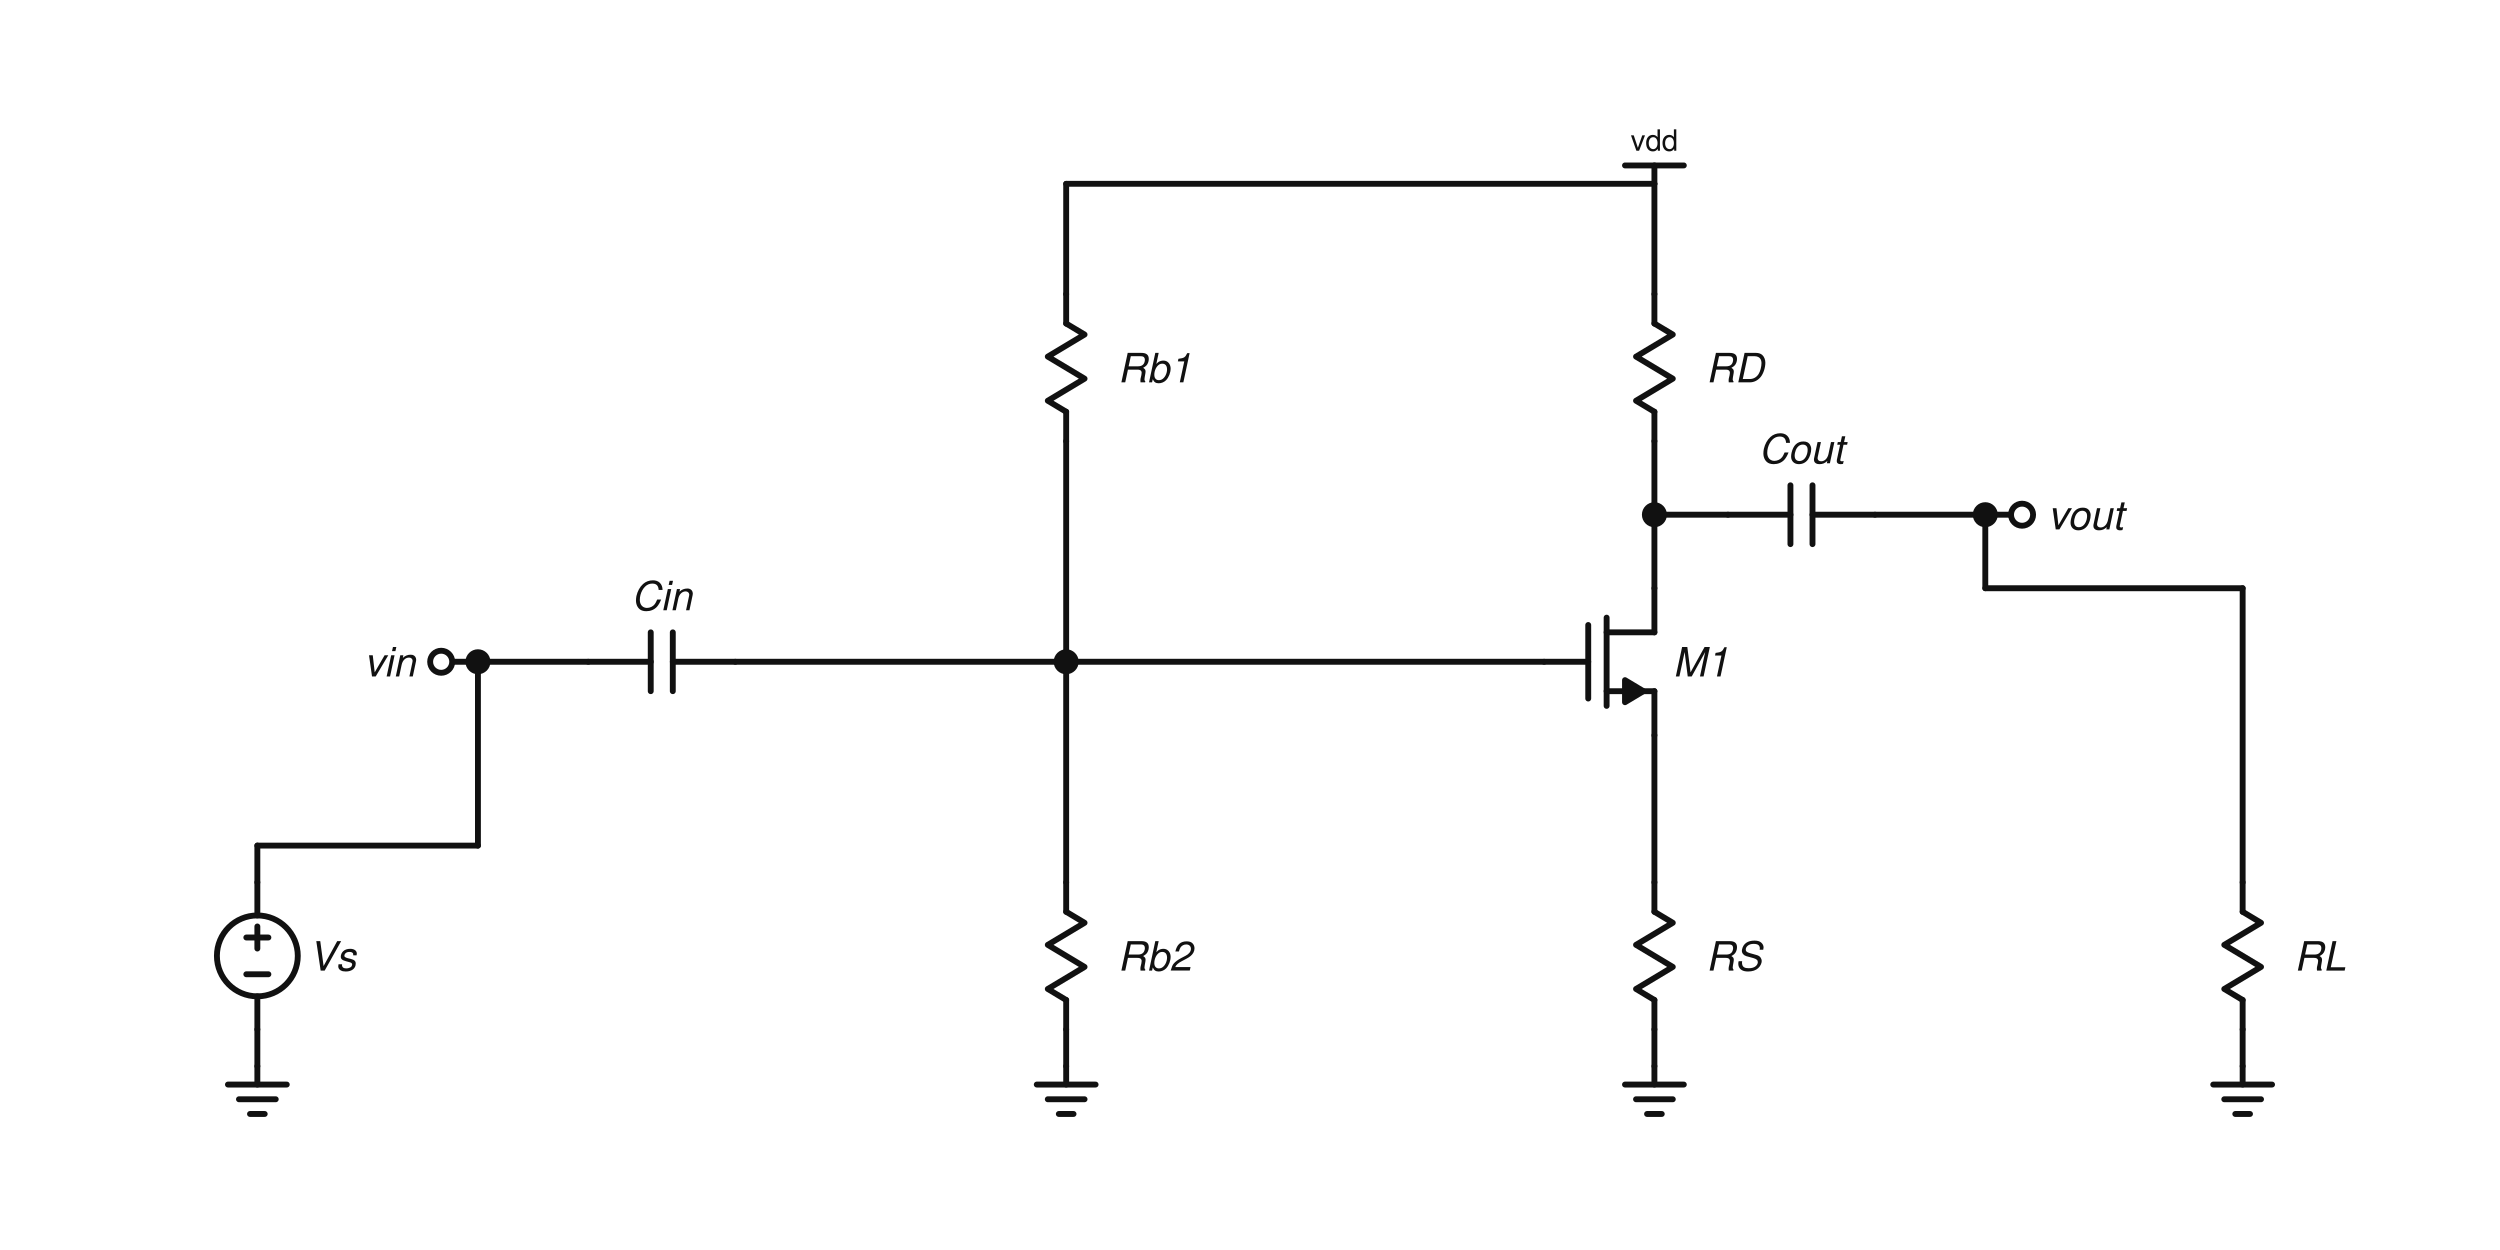
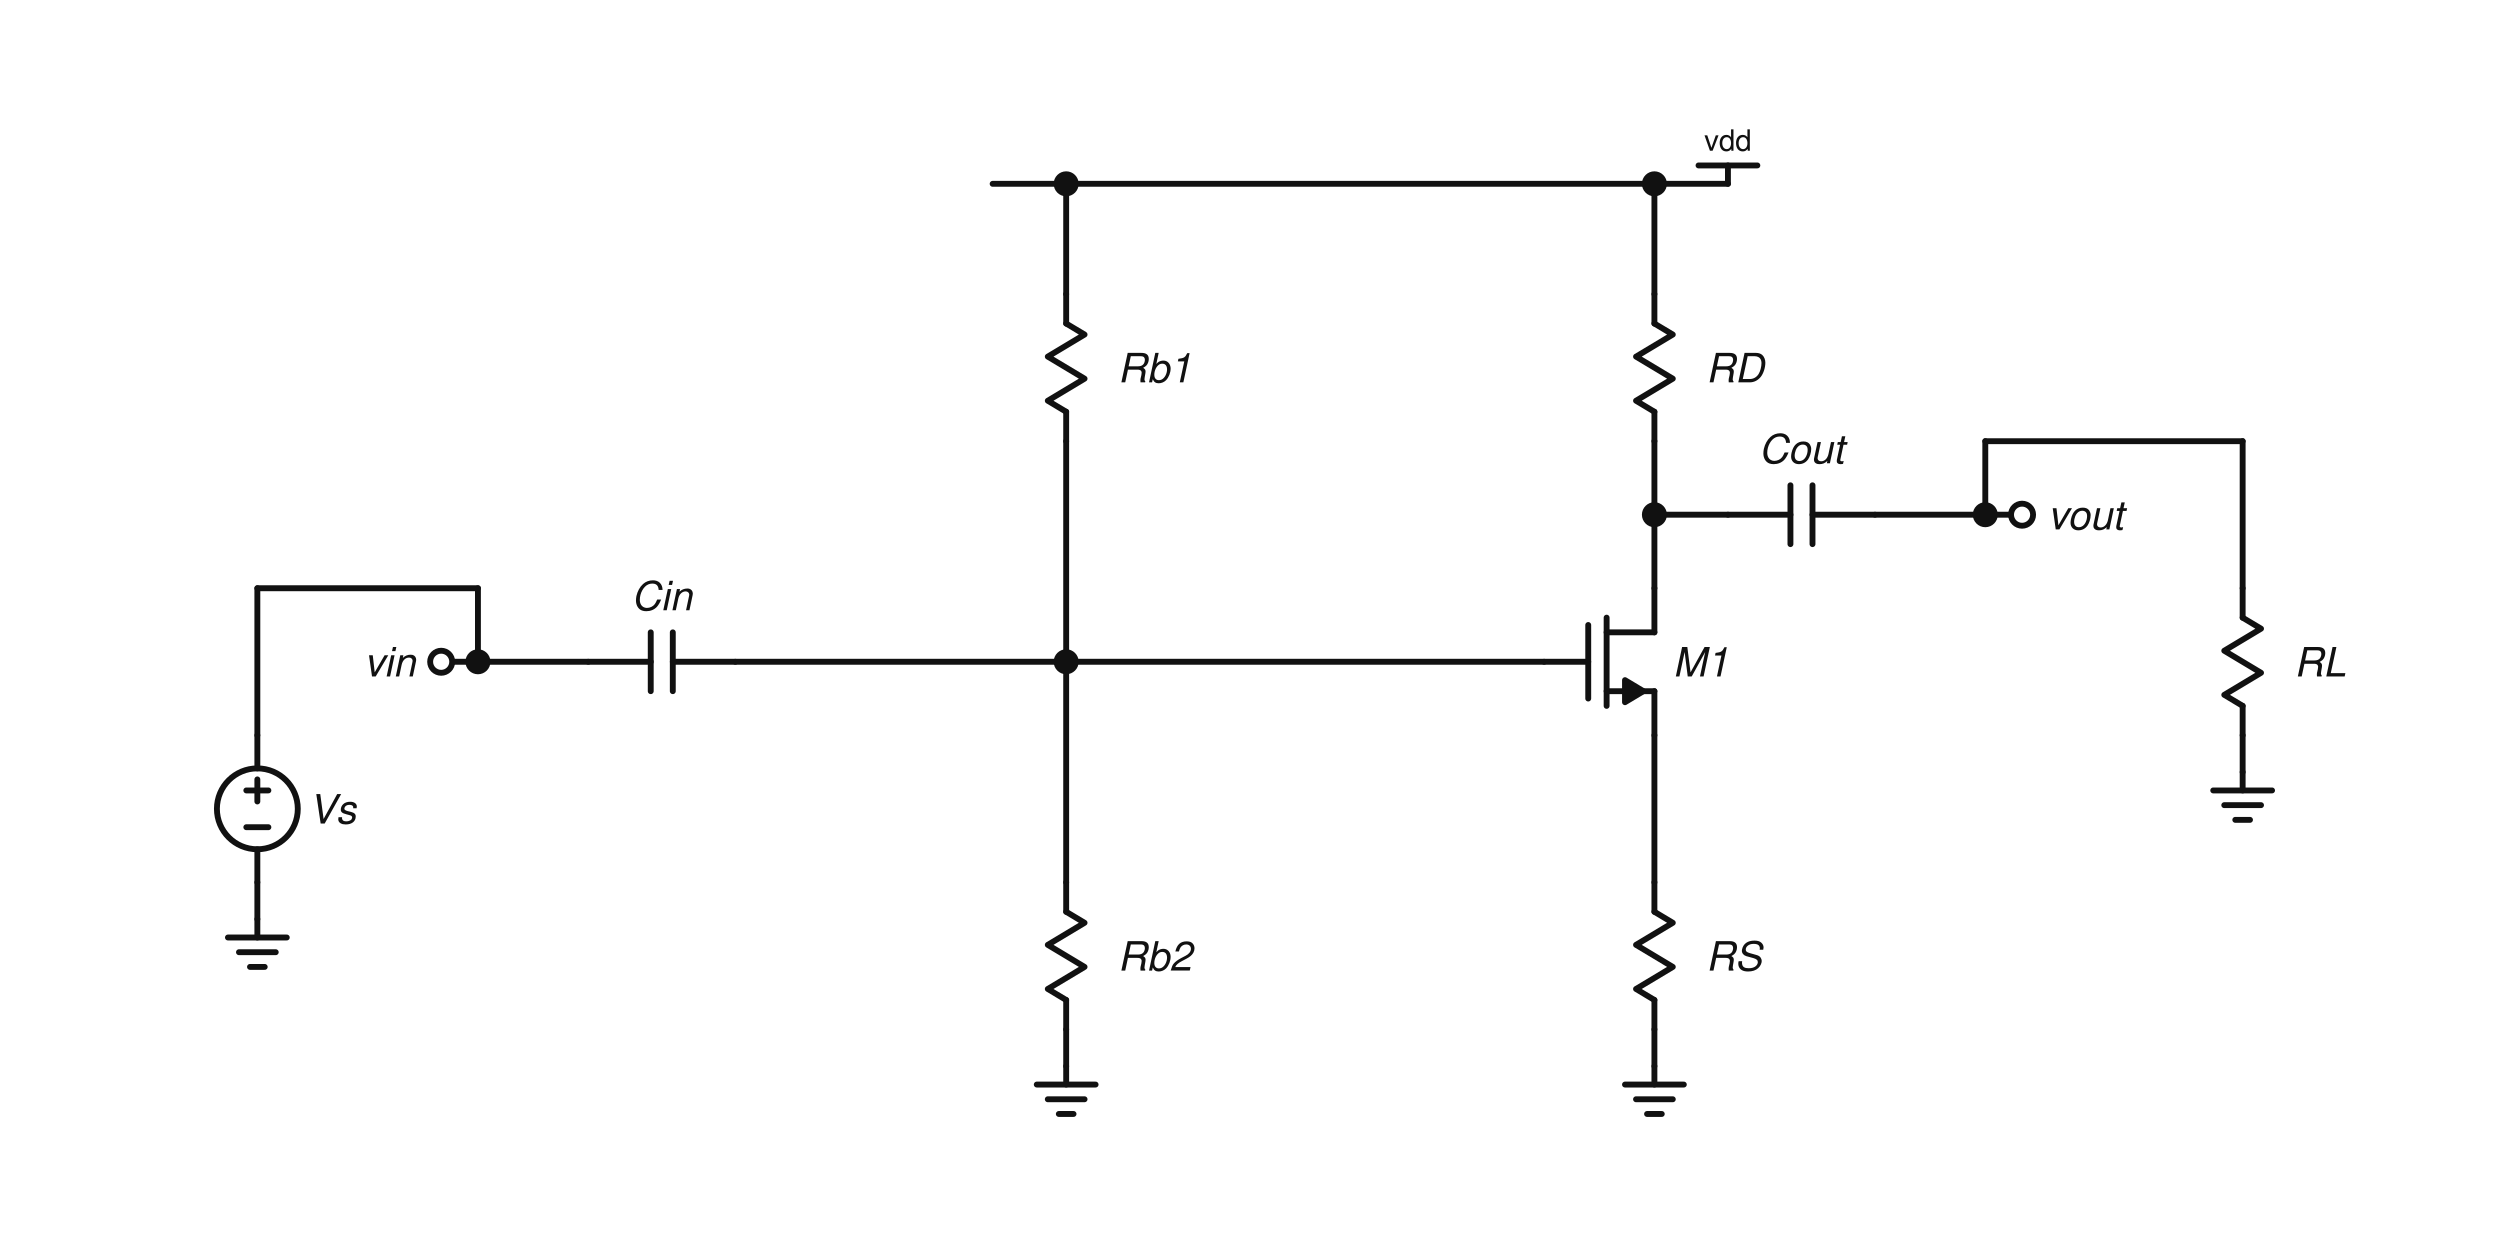
<svg xmlns="http://www.w3.org/2000/svg" viewBox="20 0 680 340" width="680" height="340">
  <rect x="20" y="0" width="680" height="340" fill="#fff" />
  <g stroke="#111" stroke-width="1.6" fill="none" stroke-linecap="round" stroke-linejoin="round">
+     <line x1="290" y1="50" x2="310" y2="50" />
    <line x1="310" y1="50" x2="470" y2="50" />
+     <line x1="470" y1="50" x2="490" y2="50" />
    <line x1="310" y1="50" x2="310" y2="80" />
    <line x1="470" y1="50" x2="470" y2="80" />
-     <line x1="90" y1="280" x2="90" y2="290" />
+     <line x1="90" y1="240" x2="90" y2="250" />
    <line x1="310" y1="280" x2="310" y2="290" />
    <line x1="470" y1="280" x2="470" y2="290" />
-     <line x1="630" y1="280" x2="630" y2="290" />
+     <line x1="630" y1="200" x2="630" y2="210" />
    <line x1="470" y1="200" x2="470" y2="240" />
    <line x1="470" y1="140" x2="490" y2="140" />
    <line x1="470" y1="120" x2="470" y2="140" />
    <line x1="470" y1="140" x2="470" y2="160" />
+     <line x1="90" y1="160" x2="150" y2="160" />
    <line x1="140" y1="180" x2="150" y2="180" />
    <line x1="150" y1="180" x2="180" y2="180" />
-     <line x1="90" y1="230" x2="150" y2="230" />
-     <line x1="90" y1="230" x2="90" y2="240" />
-     <line x1="150" y1="180" x2="150" y2="230" />
+     <line x1="90" y1="160" x2="90" y2="200" />
+     <line x1="150" y1="160" x2="150" y2="180" />
+     <line x1="560" y1="120" x2="630" y2="120" />
    <line x1="530" y1="140" x2="560" y2="140" />
    <line x1="560" y1="140" x2="570" y2="140" />
-     <line x1="560" y1="160" x2="630" y2="160" />
-     <line x1="560" y1="140" x2="560" y2="160" />
-     <line x1="630" y1="160" x2="630" y2="240" />
+     <line x1="560" y1="120" x2="560" y2="140" />
+     <line x1="630" y1="120" x2="630" y2="160" />
    <line x1="220" y1="180" x2="310" y2="180" />
    <line x1="310" y1="180" x2="440" y2="180" />
    <line x1="310" y1="120" x2="310" y2="180" />
    <line x1="310" y1="180" x2="310" y2="240" />
-     <line x1="90" y1="240" x2="90" y2="249" />
-     <line x1="90" y1="271" x2="90" y2="280" />
-     <circle cx="90" cy="260" r="11" />
-     <line x1="87" y1="255" x2="93" y2="255" />
-     <line x1="90" y1="252" x2="90" y2="258" />
-     <line x1="87" y1="265" x2="93" y2="265" />
-     <text x="104" y="264" text-anchor="start" font-size="11" stroke="none" fill="#111" font-family="Helvetica,Arial,sans-serif" font-style="italic">Vs</text>
+     <line x1="90" y1="200" x2="90" y2="209" />
+     <line x1="90" y1="231" x2="90" y2="240" />
+     <circle cx="90" cy="220" r="11" />
+     <line x1="87" y1="215" x2="93" y2="215" />
+     <line x1="90" y1="212" x2="90" y2="218" />
+     <line x1="87" y1="225" x2="93" y2="225" />
+     <text x="104" y="224" text-anchor="start" font-size="11" stroke="none" fill="#111" font-family="Helvetica,Arial,sans-serif" font-style="italic">Vs</text>
    <line x1="180" y1="180" x2="197" y2="180" />
    <line x1="197" y1="172" x2="197" y2="188" />
    <line x1="203" y1="172" x2="203" y2="188" />
    <line x1="203" y1="180" x2="220" y2="180" />
    <text x="200" y="166" text-anchor="middle" font-size="11" stroke="none" fill="#111" font-family="Helvetica,Arial,sans-serif" font-style="italic">Cin</text>
    <line x1="310" y1="80" x2="310" y2="88" />
    <polyline points="310,88 315,91 305,97 315,103 305,109 310,112" />
    <line x1="310" y1="112" x2="310" y2="120" />
    <text x="324" y="104" text-anchor="start" font-size="11" stroke="none" fill="#111" font-family="Helvetica,Arial,sans-serif" font-style="italic">Rb1</text>
    <line x1="310" y1="240" x2="310" y2="248" />
    <polyline points="310,248 315,251 305,257 315,263 305,269 310,272" />
    <line x1="310" y1="272" x2="310" y2="280" />
    <text x="324" y="264" text-anchor="start" font-size="11" stroke="none" fill="#111" font-family="Helvetica,Arial,sans-serif" font-style="italic">Rb2</text>
    <line x1="452" y1="170" x2="452" y2="190" />
    <line x1="457" y1="168" x2="457" y2="192" />
    <line x1="457" y1="172" x2="470" y2="172" />
    <line x1="470" y1="172" x2="470" y2="160" />
    <line x1="457" y1="188" x2="470" y2="188" />
    <line x1="470" y1="188" x2="470" y2="200" />
    <line x1="440" y1="180" x2="452" y2="180" />
    <polygon points="462,185 467,188 462,191" fill="#111" />
    <text x="475" y="184" text-anchor="start" font-size="11" stroke="none" fill="#111" font-family="Helvetica,Arial,sans-serif" font-style="italic">M1</text>
    <line x1="470" y1="80" x2="470" y2="88" />
    <polyline points="470,88 475,91 465,97 475,103 465,109 470,112" />
    <line x1="470" y1="112" x2="470" y2="120" />
    <text x="484" y="104" text-anchor="start" font-size="11" stroke="none" fill="#111" font-family="Helvetica,Arial,sans-serif" font-style="italic">RD</text>
    <line x1="470" y1="240" x2="470" y2="248" />
    <polyline points="470,248 475,251 465,257 475,263 465,269 470,272" />
    <line x1="470" y1="272" x2="470" y2="280" />
    <text x="484" y="264" text-anchor="start" font-size="11" stroke="none" fill="#111" font-family="Helvetica,Arial,sans-serif" font-style="italic">RS</text>
    <line x1="490" y1="140" x2="507" y2="140" />
    <line x1="507" y1="132" x2="507" y2="148" />
    <line x1="513" y1="132" x2="513" y2="148" />
    <line x1="513" y1="140" x2="530" y2="140" />
    <text x="510" y="126" text-anchor="middle" font-size="11" stroke="none" fill="#111" font-family="Helvetica,Arial,sans-serif" font-style="italic">Cout</text>
-     <line x1="630" y1="240" x2="630" y2="248" />
-     <polyline points="630,248 635,251 625,257 635,263 625,269 630,272" />
-     <line x1="630" y1="272" x2="630" y2="280" />
-     <text x="644" y="264" text-anchor="start" font-size="11" stroke="none" fill="#111" font-family="Helvetica,Arial,sans-serif" font-style="italic">RL</text>
+     <line x1="630" y1="160" x2="630" y2="168" />
+     <polyline points="630,168 635,171 625,177 635,183 625,189 630,192" />
+     <line x1="630" y1="192" x2="630" y2="200" />
+     <text x="644" y="184" text-anchor="start" font-size="11" stroke="none" fill="#111" font-family="Helvetica,Arial,sans-serif" font-style="italic">RL</text>
+     <circle cx="310" cy="50" r="2.6" fill="#111" />
+     <circle cx="470" cy="50" r="2.6" fill="#111" />
    <circle cx="470" cy="140" r="2.6" fill="#111" />
    <circle cx="150" cy="180" r="2.6" fill="#111" />
    <circle cx="560" cy="140" r="2.6" fill="#111" />
    <circle cx="310" cy="180" r="2.6" fill="#111" />
-     <line x1="470" y1="50" x2="470" y2="45" />
-     <line x1="462" y1="45" x2="478" y2="45" />
-     <text x="470" y="41" text-anchor="middle" font-size="8" stroke="none" fill="#111" font-family="Helvetica,Arial,sans-serif">vdd</text>
-     <line x1="90" y1="290" x2="90" y2="295" />
-     <line x1="82" y1="295" x2="98" y2="295" />
-     <line x1="85" y1="299" x2="95" y2="299" />
-     <line x1="88" y1="303" x2="92" y2="303" />
+     <line x1="490" y1="50" x2="490" y2="45" />
+     <line x1="482" y1="45" x2="498" y2="45" />
+     <text x="490" y="41" text-anchor="middle" font-size="8" stroke="none" fill="#111" font-family="Helvetica,Arial,sans-serif">vdd</text>
+     <line x1="90" y1="250" x2="90" y2="255" />
+     <line x1="82" y1="255" x2="98" y2="255" />
+     <line x1="85" y1="259" x2="95" y2="259" />
+     <line x1="88" y1="263" x2="92" y2="263" />
    <line x1="310" y1="290" x2="310" y2="295" />
    <line x1="302" y1="295" x2="318" y2="295" />
    <line x1="305" y1="299" x2="315" y2="299" />
    <line x1="308" y1="303" x2="312" y2="303" />
    <line x1="470" y1="290" x2="470" y2="295" />
    <line x1="462" y1="295" x2="478" y2="295" />
    <line x1="465" y1="299" x2="475" y2="299" />
    <line x1="468" y1="303" x2="472" y2="303" />
-     <line x1="630" y1="290" x2="630" y2="295" />
-     <line x1="622" y1="295" x2="638" y2="295" />
-     <line x1="625" y1="299" x2="635" y2="299" />
-     <line x1="628" y1="303" x2="632" y2="303" />
+     <line x1="630" y1="210" x2="630" y2="215" />
+     <line x1="622" y1="215" x2="638" y2="215" />
+     <line x1="625" y1="219" x2="635" y2="219" />
+     <line x1="628" y1="223" x2="632" y2="223" />
    <circle cx="140" cy="180" r="3" fill="#fff" />
    <text x="133" y="184" text-anchor="end" font-size="11" stroke="none" fill="#111" font-family="Helvetica,Arial,sans-serif" font-style="italic">vin</text>
    <circle cx="570" cy="140" r="3" fill="#fff" />
    <text x="577" y="144" text-anchor="start" font-size="11" stroke="none" fill="#111" font-family="Helvetica,Arial,sans-serif" font-style="italic">vout</text>
  </g>
</svg>
